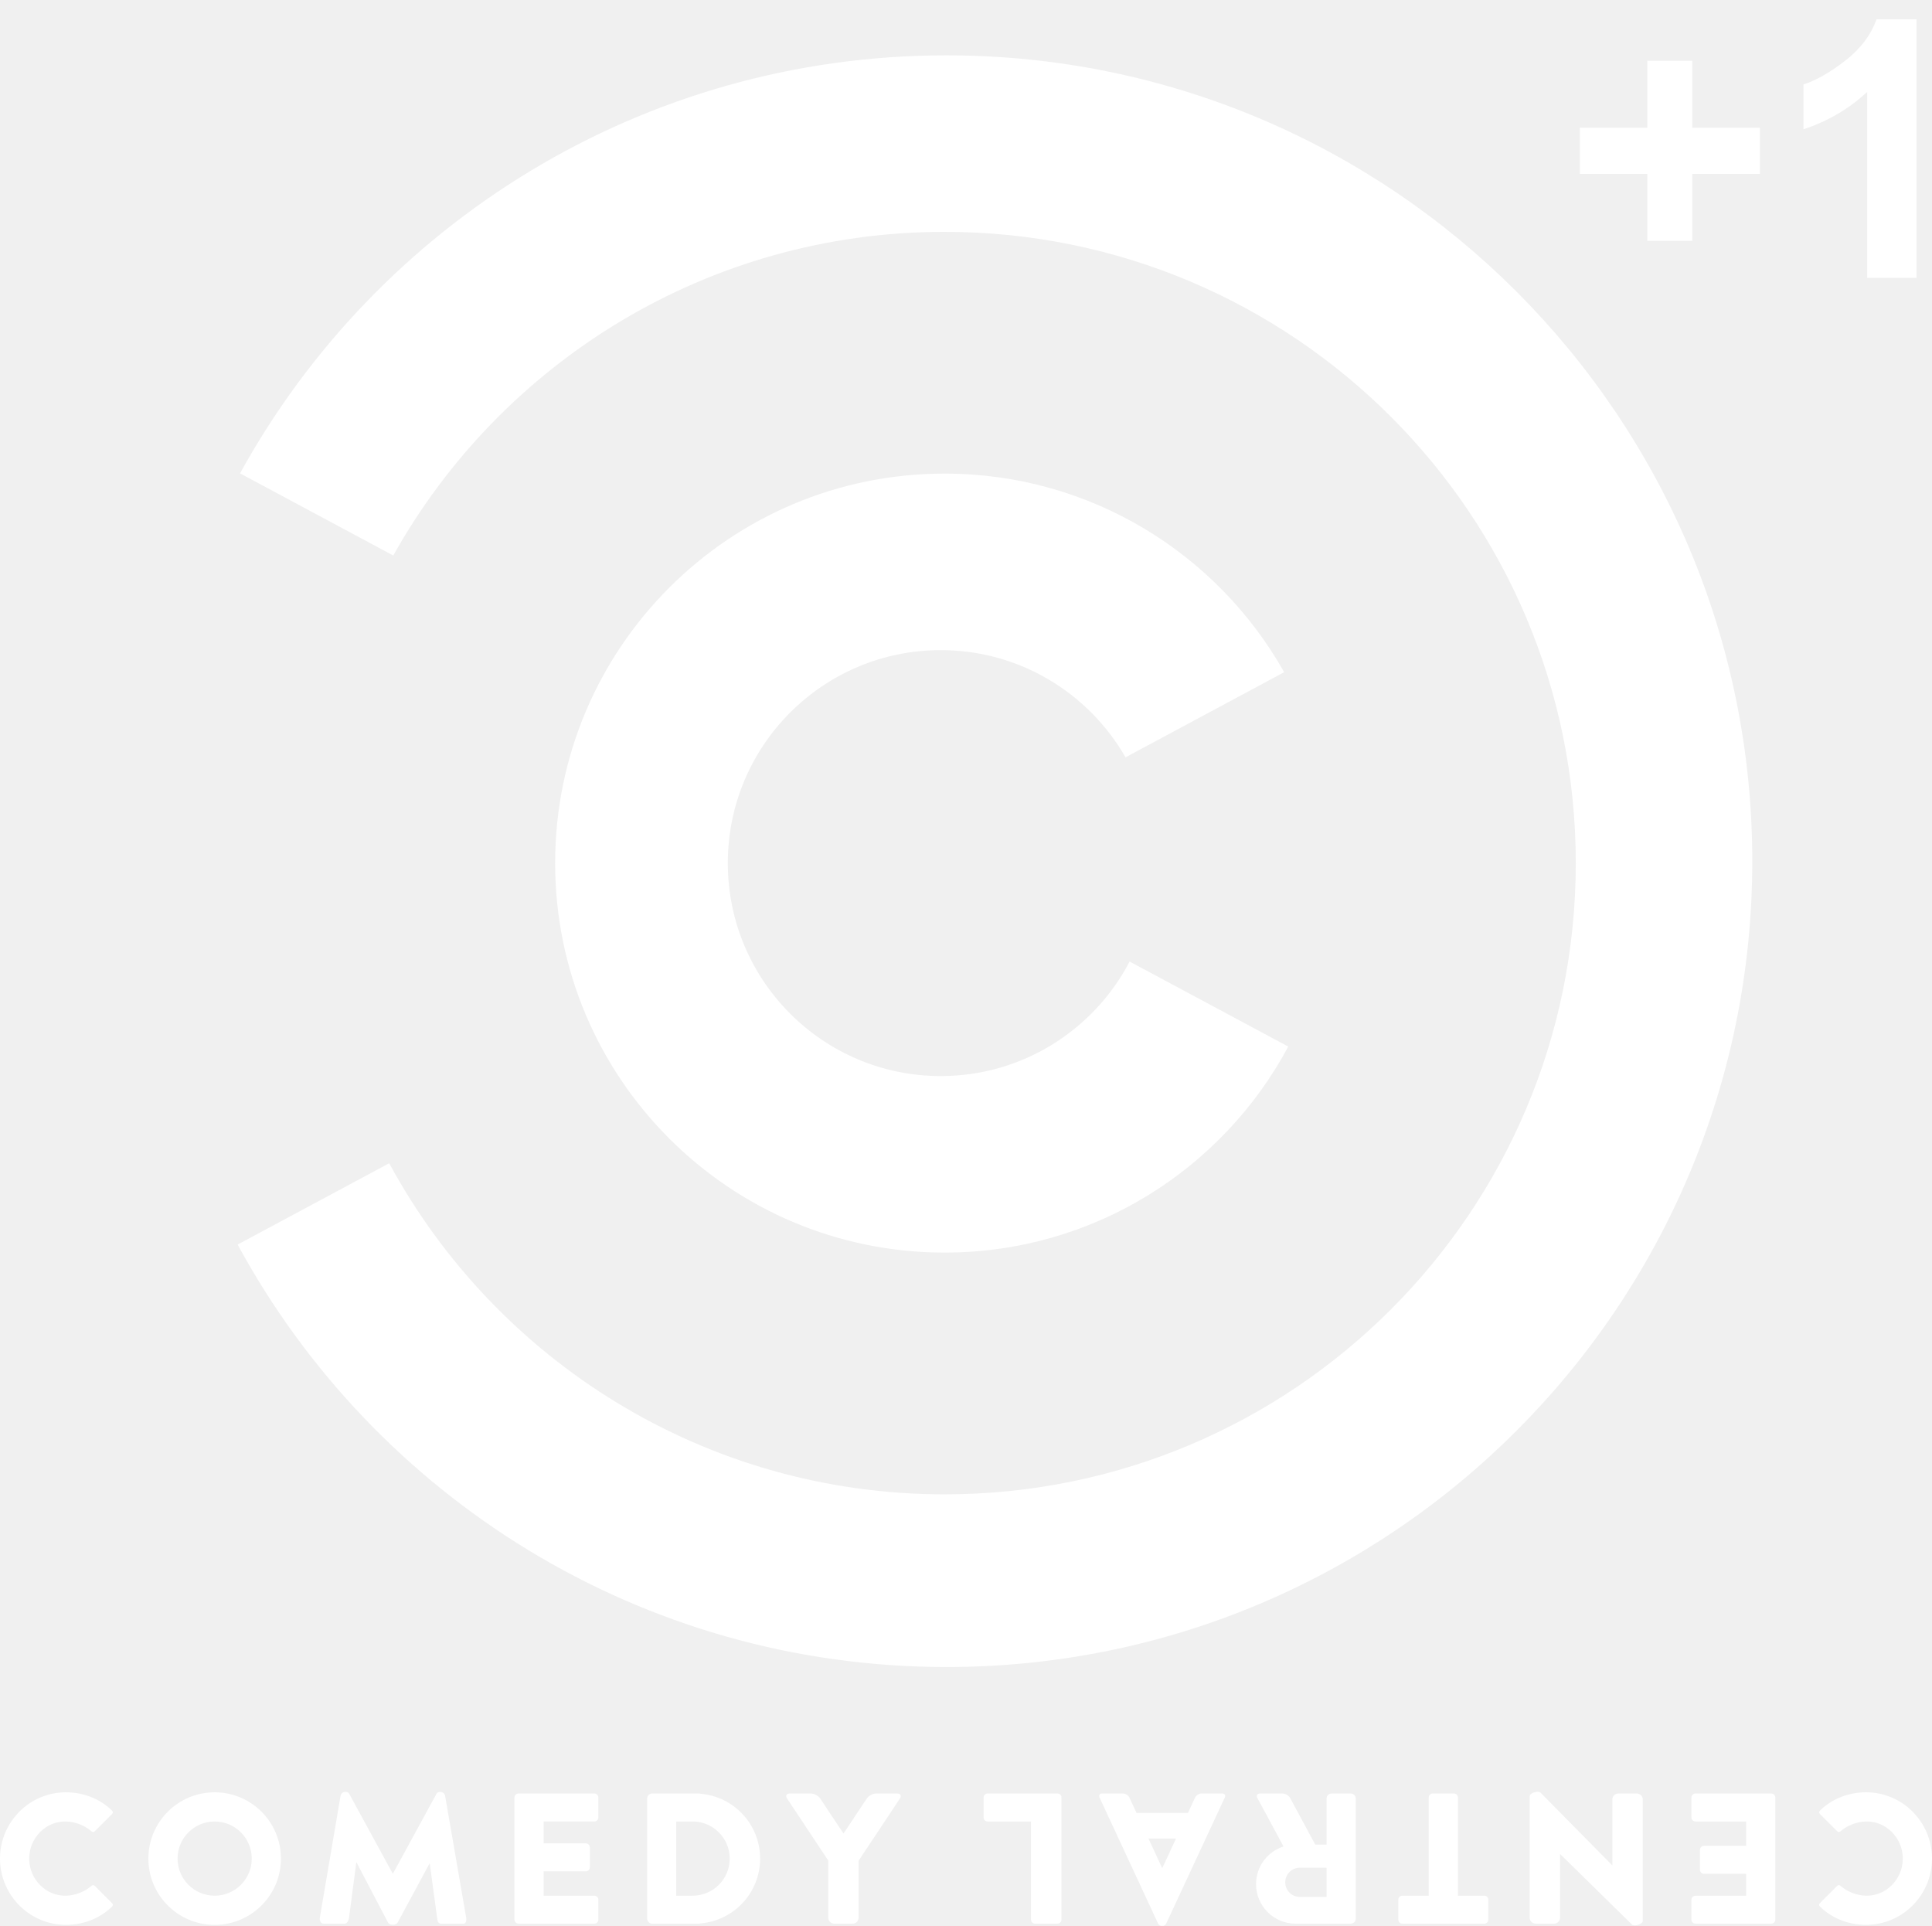
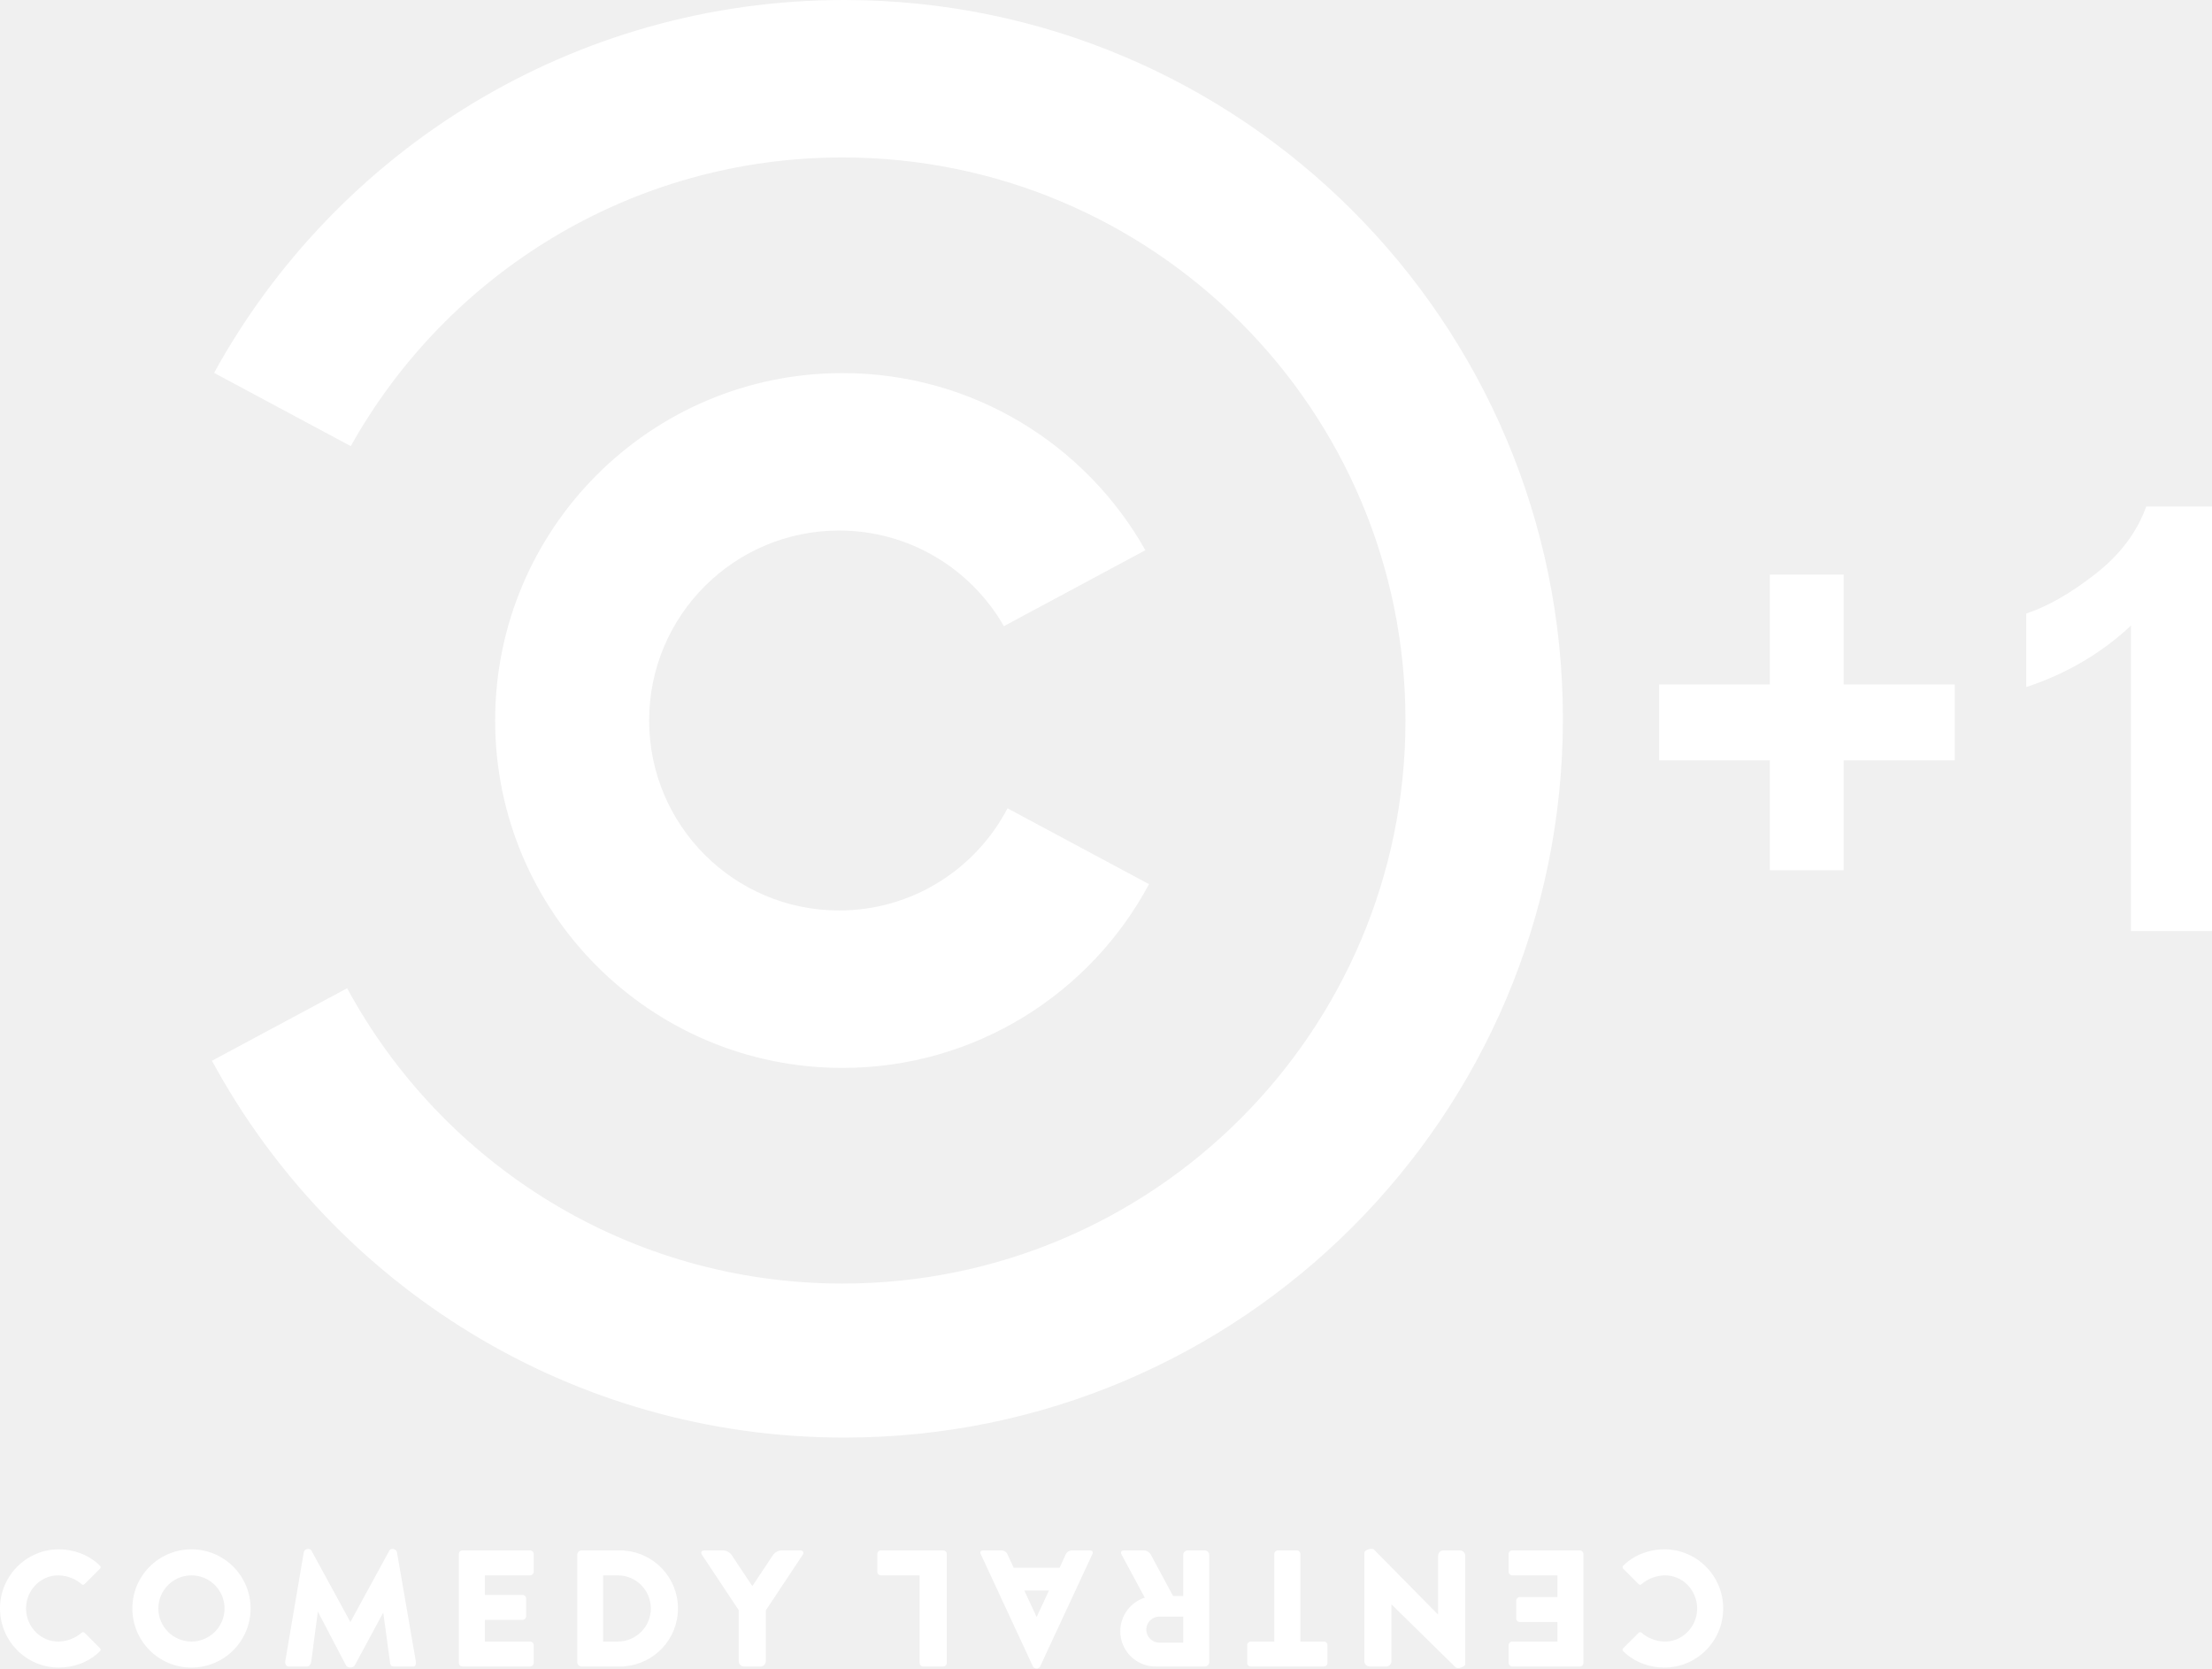
- <svg xmlns="http://www.w3.org/2000/svg" version="1.1" width="199.897" height="199.25" id="svg3087">
+ <svg xmlns="http://www.w3.org/2000/svg" version="1.1" width="256.601" height="193.525" id="svg3087">
  <defs id="defs3091" />
-   <path style="fill:#ffffff;fill-opacity:1;fill-rule:nonzero;stroke:none" id="path3120" d="M 97.932,5.725 C 66.434,5.725 39.015,23.195 24.835,48.973 l 15.855,8.498 C 51.86,37.495 73.221,23.987 97.734,23.987 c 36.067,0 65.306,29.238 65.306,65.306 0,36.068 -29.239,65.306 -65.306,65.306 -24.826,0 -46.418,-13.856 -57.465,-34.253 l -15.681,8.411 c 14.106,26.028 41.661,43.707 73.345,43.707 46.044,0 83.369,-37.326 83.369,-83.369 0,-46.044 -37.326,-83.369 -83.369,-83.369 z m -0.198,43.273 c -22.254,0 -40.295,18.041 -40.295,40.295 0,22.254 18.041,40.295 40.295,40.295 15.391,0 28.77,-8.629 35.556,-21.314 l -16.413,-8.796 c -3.678,7.041 -11.046,11.848 -19.54,11.848 -12.169,0 -22.033,-9.865 -22.033,-22.033 0,-12.169 9.865,-22.033 22.033,-22.033 8.185,0 15.318,4.466 19.118,11.091 l 16.413,-8.808 C 125.96,57.279 112.813,48.998 97.734,48.998 z" />
-   <path style="fill:#ffffff;fill-opacity:1;fill-rule:nonzero;stroke:none" id="path3062" d="m 35.725,185.378 c -0.215,0.01 -0.442,0.135 -0.492,0.425 l -2.139,12.583 c -0.058,0.343 0.121,0.629 0.378,0.629 l 2.171,0 c 0.257,0 0.427,-0.286 0.472,-0.629 l 0.755,-5.741 3.272,6.245 c 0.168,0.32 0.834,0.32 1.007,0 l 3.311,-6.134 0.763,5.631 c 0.046,0.343 0.072,0.629 0.433,0.629 l 2.328,0 c 0.196,0 0.307,-0.286 0.248,-0.629 l -2.175,-12.583 c -0.089,-0.514 -0.738,-0.514 -0.881,-0.252 l -4.53,8.305 -4.53,-8.305 c -0.063,-0.115 -0.222,-0.18 -0.389,-0.173 z M 6.858,185.425 C 3.095,185.407 0.04,188.455 0,192.208 c 0,0.051 0,0.102 0,0.149 0.04,3.753 3.095,6.8 6.858,6.783 1.572,-0.006 3.359,-0.541 4.727,-1.887 0.127,-0.124 0.125,-0.245 -0.008,-0.378 L 9.815,195.114 c -0.116,-0.116 -0.239,-0.112 -0.366,0 -0.63,0.558 -1.592,0.975 -2.591,1.007 -2.093,0.067 -3.798,-1.677 -3.838,-3.763 0,-0.051 0,-0.102 0,-0.149 0.039,-2.086 1.745,-3.83 3.838,-3.763 1,0.032 1.962,0.449 2.591,1.007 0.127,0.112 0.25,0.116 0.366,0 l 1.762,-1.762 c 0.133,-0.133 0.135,-0.253 0.008,-0.377 -1.368,-1.346 -3.155,-1.881 -4.727,-1.888 z m 15.352,0 c -3.788,0 -6.858,3.07 -6.858,6.858 0,3.788 3.07,6.858 6.858,6.858 3.788,0 6.858,-3.07 6.858,-6.858 0,-3.788 -3.07,-6.858 -6.858,-6.858 z m 31.443,0.126 c -0.235,0 -0.425,0.189 -0.425,0.425 l 0,12.615 c 0,0.235 0.189,0.425 0.425,0.425 l 7.833,0 c 0.235,0 0.425,-0.189 0.425,-0.425 l 0,-2.045 c 0,-0.235 -0.189,-0.425 -0.425,-0.425 l -5.238,0 0,-2.517 4.357,0 c 0.235,0 0.425,-0.189 0.425,-0.425 l 0,-2.045 c 0,-0.235 -0.189,-0.425 -0.425,-0.425 l -4.357,0 0,-2.265 5.238,0 c 0.235,0 0.425,-0.189 0.425,-0.425 l 0,-2.045 c 0,-0.235 -0.189,-0.425 -0.425,-0.425 l -7.833,0 z m 13.826,0 c -0.287,0 -0.519,0.233 -0.519,0.519 l 0,12.426 c 0,0.287 0.233,0.519 0.519,0.519 l 4.436,0 0.425,0 c 0.056,0 0.107,-0.011 0.157,-0.028 3.445,-0.295 6.15,-3.183 6.15,-6.705 0,-3.522 -2.705,-6.409 -6.15,-6.705 -0.05,-0.017 -0.101,-0.028 -0.157,-0.028 l -0.425,0 -4.436,0 z m 14.235,0 c -0.344,0 -0.466,0.233 -0.275,0.519 l 3.409,5.136 0.712,1.07 0.134,0.201 0,5.918 c 0,0.344 0.277,0.621 0.621,0.621 l 1.903,0 c 0.344,0 0.621,-0.277 0.621,-0.621 l 0,-5.894 0.149,-0.224 0.692,-1.046 0.02,-0.024 3.409,-5.136 c 0.19,-0.287 0.065,-0.519 -0.279,-0.519 l -2.186,0 c -0.344,0 -0.773,0.232 -0.963,0.519 l -2.407,3.622 -2.407,-3.622 c -0.19,-0.287 -0.623,-0.519 -0.967,-0.519 l -2.186,0 z m -59.504,2.894 c 2.12,0 3.838,1.718 3.838,3.838 0,2.12 -1.718,3.838 -3.838,3.838 -2.12,0 -3.838,-1.718 -3.838,-3.838 0,-2.12 1.718,-3.838 3.838,-3.838 z m 47.754,0 1.699,0 c 2.12,0 3.838,1.718 3.838,3.838 0,2.12 -1.718,3.838 -3.838,3.838 l -1.699,0 0,-7.676 z" />
-   <path style="fill:#ffffff;fill-opacity:1;fill-rule:nonzero;stroke:none" id="rect3041" d="m 159.115,185.37 c -0.35,-0.011 -0.845,0.206 -0.845,0.464 l 0,12.56 c 0,0.344 0.277,0.621 0.621,0.621 l 1.903,0 c 0.344,0 0.621,-0.277 0.621,-0.621 l 0,-6.591 7.432,7.298 c 0.245,0.241 1.125,-0.025 1.125,-0.37 l 0,-12.56 c 0,-0.344 -0.277,-0.621 -0.621,-0.621 l -1.903,0 c -0.344,0 -0.621,0.277 -0.621,0.621 l 0,6.826 -7.432,-7.534 c -0.06,-0.061 -0.163,-0.09 -0.279,-0.095 z m 33.924,0.055 c -1.572,0.006 -3.359,0.541 -4.727,1.887 -0.127,0.124 -0.125,0.245 0.007,0.378 l 1.762,1.762 c 0.116,0.116 0.239,0.112 0.366,0 0.63,-0.558 1.592,-0.975 2.591,-1.007 2.093,-0.067 3.799,1.677 3.838,3.763 0.001,0.048 0.001,0.098 0,0.149 -0.039,2.086 -1.745,3.83 -3.838,3.763 -1,-0.032 -1.962,-0.449 -2.591,-1.007 -0.127,-0.112 -0.25,-0.116 -0.366,0 l -1.762,1.762 c -0.133,0.133 -0.135,0.253 -0.007,0.377 1.368,1.346 3.155,1.881 4.727,1.887 3.763,0.017 6.818,-3.03 6.858,-6.783 l 0,-0.149 c -0.04,-3.753 -3.095,-6.8 -6.858,-6.783 z m -90.856,0.126 c -0.229,0 -0.413,0.184 -0.413,0.413 l 0,2.068 c 0,0.229 0.184,0.413 0.413,0.413 l 4.495,0 0,10.157 c 0,0.229 0.184,0.413 0.413,0.413 l 2.32,0 c 0.229,0 0.413,-0.184 0.413,-0.413 0,-3.046 6e-5,-8.548 0,-12.638 0.015,-0.228 -0.184,-0.413 -0.413,-0.413 l -7.228,0 z m 11.844,0 c -0.252,0 -0.37,0.184 -0.263,0.413 l 6.064,13.051 c 0.146,0.313 0.684,0.313 0.83,0 l 6.068,-13.051 c 0.106,-0.229 -0.011,-0.413 -0.263,-0.413 l -2.159,0 c -0.252,0 -0.542,0.184 -0.649,0.413 l -0.743,1.6 -5.316,0 -0.743,-1.6 c -0.106,-0.229 -0.393,-0.413 -0.645,-0.413 l -2.179,0 z m 16.339,0 c -0.287,0 -0.407,0.204 -0.271,0.456 l 2.705,5.022 c -1.649,0.527 -2.843,2.073 -2.843,3.897 0,2.259 1.831,4.09 4.09,4.09 2.095,0 3.693,0 5.71,0 0.287,0 0.519,-0.233 0.519,-0.519 l 0,-12.426 c 0,-0.287 -0.233,-0.519 -0.519,-0.519 l -1.982,0 c -0.287,0 -0.519,0.233 -0.519,0.519 l 0,4.766 -1.172,0 -2.603,-4.829 c -0.136,-0.252 -0.476,-0.456 -0.763,-0.456 l -2.352,0 z m 17.872,0 c -0.229,0 -0.413,0.184 -0.413,0.413 l 0,10.157 -2.733,0 c -0.229,0 -0.413,0.184 -0.413,0.413 l 0,2.068 c 0,0.229 0.184,0.413 0.413,0.413 l 8.486,0 c 0.229,0 0.413,-0.184 0.413,-0.413 l 0,-2.068 c 0,-0.229 -0.184,-0.413 -0.413,-0.413 l -2.733,0 0,-10.157 c 0,-0.229 -0.184,-0.413 -0.413,-0.413 l -2.194,0 z m 27.192,0 c -0.235,0 -0.425,0.189 -0.425,0.425 l 0,2.045 c 0,0.235 0.189,0.425 0.425,0.425 l 5.238,0 0,2.517 -4.357,0 c -0.235,0 -0.425,0.189 -0.425,0.425 l 0,2.045 c 0,0.235 0.189,0.425 0.425,0.425 l 4.357,0 0,2.265 -5.238,0 c -0.235,0 -0.425,0.189 -0.425,0.425 l 0,2.045 c 0,0.235 0.189,0.425 0.425,0.425 l 7.833,0 c 0.235,0 0.425,-0.189 0.425,-0.425 l 0,-12.615 c 0,-0.235 -0.189,-0.425 -0.425,-0.425 l -7.833,0 z m -56.605,4.656 2.855,0 -1.427,3.071 -1.427,-3.071 z m 15.662,3.02 2.768,0 0,3.02 -2.768,0 c -0.834,0 -1.51,-0.676 -1.51,-1.51 0,-0.834 0.676,-1.51 1.51,-1.51 z" />
-   <rect style="fill:#000000;fill-opacity:1;fill-rule:nonzero;stroke:none" id="rect3043" y="48.728" x="177.686" ry="0.013" height="0.875" width="0" />
-   <g style="fill:#000000" id="layer2" transform="matrix(0.1455877,0,0,0.1455877,-40.50787,14.15281)" />
-   <g style="font-size:40px;font-style:normal;font-weight:normal;line-height:125%;letter-spacing:0px;word-spacing:0px;fill:#ffffff;fill-opacity:1;stroke:none;font-family:Sans" id="text2987" transform="matrix(0.9304348,0,0,0.9304348,-61.85177,15.15074)">
+   <path style="fill:#ffffff;fill-opacity:1;fill-rule:nonzero;stroke:none" id="path3120" d="M 97.932,0 C 66.434,0 39.015,17.47 24.835,43.248 l 15.855,8.498 C 51.86,31.77 73.221,18.262 97.734,18.262 c 36.067,0 65.306,29.238 65.306,65.306 0,36.068 -29.239,65.306 -65.306,65.306 -24.826,0 -46.418,-13.856 -57.465,-34.253 l -15.681,8.411 c 14.106,26.028 41.661,43.707 73.345,43.707 46.044,0 83.369,-37.326 83.369,-83.369 C 181.302,37.326 143.976,0 97.932,0 z m -0.198,43.273 c -22.254,0 -40.295,18.041 -40.295,40.295 0,22.254 18.041,40.295 40.295,40.295 15.391,0 28.77,-8.629 35.556,-21.314 l -16.413,-8.796 c -3.678,7.041 -11.046,11.848 -19.54,11.848 -12.169,0 -22.033,-9.865 -22.033,-22.033 0,-12.169 9.865,-22.033 22.033,-22.033 8.185,0 15.318,4.466 19.118,11.091 l 16.413,-8.808 C 125.96,51.554 112.813,43.273 97.734,43.273 z" />
+   <path style="fill:#ffffff;fill-opacity:1;fill-rule:nonzero;stroke:none" id="path3062" d="m 35.725,179.653 c -0.215,0.01 -0.442,0.135 -0.492,0.425 l -2.139,12.583 c -0.058,0.343 0.121,0.629 0.378,0.629 l 2.171,0 c 0.257,0 0.427,-0.286 0.472,-0.629 l 0.755,-5.741 3.272,6.245 c 0.168,0.32 0.834,0.32 1.007,0 l 3.311,-6.134 0.763,5.631 c 0.046,0.343 0.072,0.629 0.433,0.629 l 2.328,0 c 0.196,0 0.307,-0.286 0.248,-0.629 l -2.175,-12.583 c -0.089,-0.514 -0.738,-0.514 -0.881,-0.252 l -4.53,8.305 -4.53,-8.305 c -0.063,-0.115 -0.222,-0.18 -0.389,-0.173 z m -28.867,0.047 C 3.095,179.683 0.04,182.73 0,186.483 c 0,0.051 0,0.102 0,0.149 0.04,3.753 3.095,6.8 6.858,6.783 1.572,-0.006 3.359,-0.541 4.727,-1.887 0.127,-0.124 0.125,-0.245 -0.008,-0.378 L 9.815,189.389 c -0.116,-0.116 -0.239,-0.112 -0.366,0 -0.63,0.558 -1.592,0.975 -2.591,1.007 -2.093,0.067 -3.798,-1.677 -3.838,-3.763 0,-0.051 0,-0.102 0,-0.149 0.039,-2.086 1.745,-3.83 3.838,-3.763 1,0.032 1.962,0.449 2.591,1.007 0.127,0.112 0.25,0.116 0.366,0 l 1.762,-1.762 c 0.133,-0.133 0.135,-0.253 0.008,-0.377 -1.368,-1.346 -3.155,-1.881 -4.727,-1.888 z m 15.352,0 c -3.788,0 -6.858,3.07 -6.858,6.858 0,3.788 3.07,6.858 6.858,6.858 3.788,0 6.858,-3.07 6.858,-6.858 0,-3.788 -3.07,-6.858 -6.858,-6.858 z m 31.443,0.126 c -0.235,0 -0.425,0.189 -0.425,0.425 l 0,12.615 c 0,0.235 0.189,0.425 0.425,0.425 l 7.833,0 c 0.235,0 0.425,-0.189 0.425,-0.425 l 0,-2.045 c 0,-0.235 -0.189,-0.425 -0.425,-0.425 l -5.238,0 0,-2.517 4.357,0 c 0.235,0 0.425,-0.189 0.425,-0.425 l 0,-2.045 c 0,-0.235 -0.189,-0.425 -0.425,-0.425 l -4.357,0 0,-2.265 5.238,0 c 0.235,0 0.425,-0.189 0.425,-0.425 l 0,-2.045 c 0,-0.235 -0.189,-0.425 -0.425,-0.425 l -7.833,0 z m 13.826,0 c -0.287,0 -0.519,0.233 -0.519,0.519 l 0,12.426 c 0,0.287 0.233,0.519 0.519,0.519 l 4.436,0 0.425,0 c 0.056,0 0.107,-0.011 0.157,-0.028 3.445,-0.295 6.15,-3.183 6.15,-6.705 0,-3.522 -2.705,-6.409 -6.15,-6.705 -0.05,-0.017 -0.101,-0.028 -0.157,-0.028 l -0.425,0 -4.436,0 z m 14.235,0 c -0.344,0 -0.466,0.233 -0.275,0.519 l 3.409,5.136 0.712,1.07 0.134,0.201 0,5.918 c 0,0.344 0.277,0.621 0.621,0.621 l 1.903,0 c 0.344,0 0.621,-0.277 0.621,-0.621 l 0,-5.894 0.149,-0.224 0.692,-1.046 0.02,-0.024 3.409,-5.136 c 0.19,-0.287 0.065,-0.519 -0.279,-0.519 l -2.186,0 c -0.344,0 -0.773,0.232 -0.963,0.519 l -2.407,3.622 -2.407,-3.622 c -0.19,-0.287 -0.623,-0.519 -0.967,-0.519 l -2.186,0 z m -59.504,2.894 c 2.12,0 3.838,1.718 3.838,3.838 0,2.12 -1.718,3.838 -3.838,3.838 -2.12,0 -3.838,-1.718 -3.838,-3.838 0,-2.12 1.718,-3.838 3.838,-3.838 z m 47.754,0 1.699,0 c 2.12,0 3.838,1.718 3.838,3.838 0,2.12 -1.718,3.838 -3.838,3.838 l -1.699,0 0,-7.676 z" />
+   <path style="fill:#ffffff;fill-opacity:1;fill-rule:nonzero;stroke:none" id="rect3041" d="m 159.115,179.645 c -0.35,-0.011 -0.845,0.206 -0.845,0.464 l 0,12.56 c 0,0.344 0.277,0.621 0.621,0.621 l 1.903,0 c 0.344,0 0.621,-0.277 0.621,-0.621 l 0,-6.591 7.432,7.298 c 0.245,0.241 1.125,-0.025 1.125,-0.37 l 0,-12.56 c 0,-0.344 -0.277,-0.621 -0.621,-0.621 l -1.903,0 c -0.344,0 -0.621,0.277 -0.621,0.621 l 0,6.826 -7.432,-7.534 c -0.06,-0.061 -0.163,-0.09 -0.279,-0.095 z m 33.924,0.055 c -1.572,0.006 -3.359,0.541 -4.727,1.887 -0.127,0.124 -0.125,0.245 0.007,0.378 l 1.762,1.762 c 0.116,0.116 0.239,0.112 0.366,0 0.63,-0.558 1.592,-0.975 2.591,-1.007 2.093,-0.067 3.799,1.677 3.838,3.763 0.001,0.048 0.001,0.098 0,0.149 -0.039,2.086 -1.745,3.83 -3.838,3.763 -1,-0.032 -1.962,-0.449 -2.591,-1.007 -0.127,-0.112 -0.25,-0.116 -0.366,0 l -1.762,1.762 c -0.133,0.133 -0.135,0.253 -0.007,0.377 1.368,1.346 3.155,1.881 4.727,1.887 3.763,0.017 6.818,-3.03 6.858,-6.783 l 0,-0.149 c -0.04,-3.753 -3.095,-6.8 -6.858,-6.783 z m -90.856,0.126 c -0.229,0 -0.413,0.184 -0.413,0.413 l 0,2.068 c 0,0.229 0.184,0.413 0.413,0.413 l 4.495,0 0,10.157 c 0,0.229 0.184,0.413 0.413,0.413 l 2.32,0 c 0.229,0 0.413,-0.184 0.413,-0.413 0,-3.046 6e-5,-8.548 0,-12.638 0.015,-0.228 -0.184,-0.413 -0.413,-0.413 l -7.228,0 z m 11.844,0 c -0.252,0 -0.37,0.184 -0.263,0.413 l 6.064,13.051 c 0.146,0.313 0.684,0.313 0.83,0 l 6.068,-13.051 c 0.106,-0.229 -0.011,-0.413 -0.263,-0.413 l -2.159,0 c -0.252,0 -0.542,0.184 -0.649,0.413 l -0.743,1.6 -5.316,0 -0.743,-1.6 c -0.106,-0.229 -0.393,-0.413 -0.645,-0.413 l -2.179,0 z m 16.339,0 c -0.287,0 -0.407,0.204 -0.271,0.456 l 2.705,5.022 c -1.649,0.527 -2.843,2.073 -2.843,3.897 0,2.259 1.831,4.09 4.09,4.09 2.095,0 3.693,0 5.71,0 0.287,0 0.519,-0.233 0.519,-0.519 l 0,-12.426 c 0,-0.287 -0.233,-0.519 -0.519,-0.519 l -1.982,0 c -0.287,0 -0.519,0.233 -0.519,0.519 l 0,4.766 -1.172,0 -2.603,-4.829 c -0.136,-0.252 -0.476,-0.456 -0.763,-0.456 l -2.352,0 z m 17.872,0 c -0.229,0 -0.413,0.184 -0.413,0.413 l 0,10.157 -2.733,0 c -0.229,0 -0.413,0.184 -0.413,0.413 l 0,2.068 c 0,0.229 0.184,0.413 0.413,0.413 l 8.486,0 c 0.229,0 0.413,-0.184 0.413,-0.413 l 0,-2.068 c 0,-0.229 -0.184,-0.413 -0.413,-0.413 l -2.733,0 0,-10.157 c 0,-0.229 -0.184,-0.413 -0.413,-0.413 l -2.194,0 z m 27.192,0 c -0.235,0 -0.425,0.189 -0.425,0.425 l 0,2.045 c 0,0.235 0.189,0.425 0.425,0.425 l 5.238,0 0,2.517 -4.357,0 c -0.235,0 -0.425,0.189 -0.425,0.425 l 0,2.045 c 0,0.235 0.189,0.425 0.425,0.425 l 4.357,0 0,2.265 -5.238,0 c -0.235,0 -0.425,0.189 -0.425,0.425 l 0,2.045 c 0,0.235 0.189,0.425 0.425,0.425 l 7.833,0 c 0.235,0 0.425,-0.189 0.425,-0.425 l 0,-12.615 c 0,-0.235 -0.189,-0.425 -0.425,-0.425 l -7.833,0 z m -56.605,4.656 2.855,0 -1.427,3.071 -1.427,-3.071 z m 15.662,3.02 2.768,0 0,3.02 -2.768,0 c -0.834,0 -1.51,-0.676 -1.51,-1.51 0,-0.834 0.676,-1.51 1.51,-1.51 z" />
+   <rect style="fill:#000000;fill-opacity:1;fill-rule:nonzero;stroke:none" id="rect3043" y="43.003" x="177.686" ry="0.013" height="0.875" width="0" />
+   <g style="fill:#000000" id="layer2" transform="matrix(0.1455877,0,0,0.1455877,-40.50787,8.427818)" />
+   <g style="font-size:40px;font-style:normal;font-weight:normal;line-height:125%;letter-spacing:0px;word-spacing:0px;fill:#ffffff;fill-opacity:1;stroke:none;font-family:Sans" id="text2987" transform="matrix(1.713043,0,0,1.713043,-222.3684,82.95643)">
    <path d="m 249.66,10.495 0,-7.441 -7.5,0 0,-5.137 7.5,0 0,-7.441 5,0 0,7.441 7.52,0 0,5.137 -7.52,0 0,7.441 z" style="font-weight:bold;-inkscape-font-specification:Sans Bold;fill:#ffffff" id="path2992" />
    <path d="m 279.602,14.616 -5.488,0 0,-20.684 c -2.005,1.875 -4.368,3.262 -7.09,4.16 l 0,-4.98 c 1.432,-0.469 2.988,-1.357 4.668,-2.666 1.68,-1.309 2.832,-2.835 3.457,-4.58 l 4.453,0 z" style="font-weight:bold;-inkscape-font-specification:Sans Bold;fill:#ffffff" id="path2994" />
  </g>
</svg>
